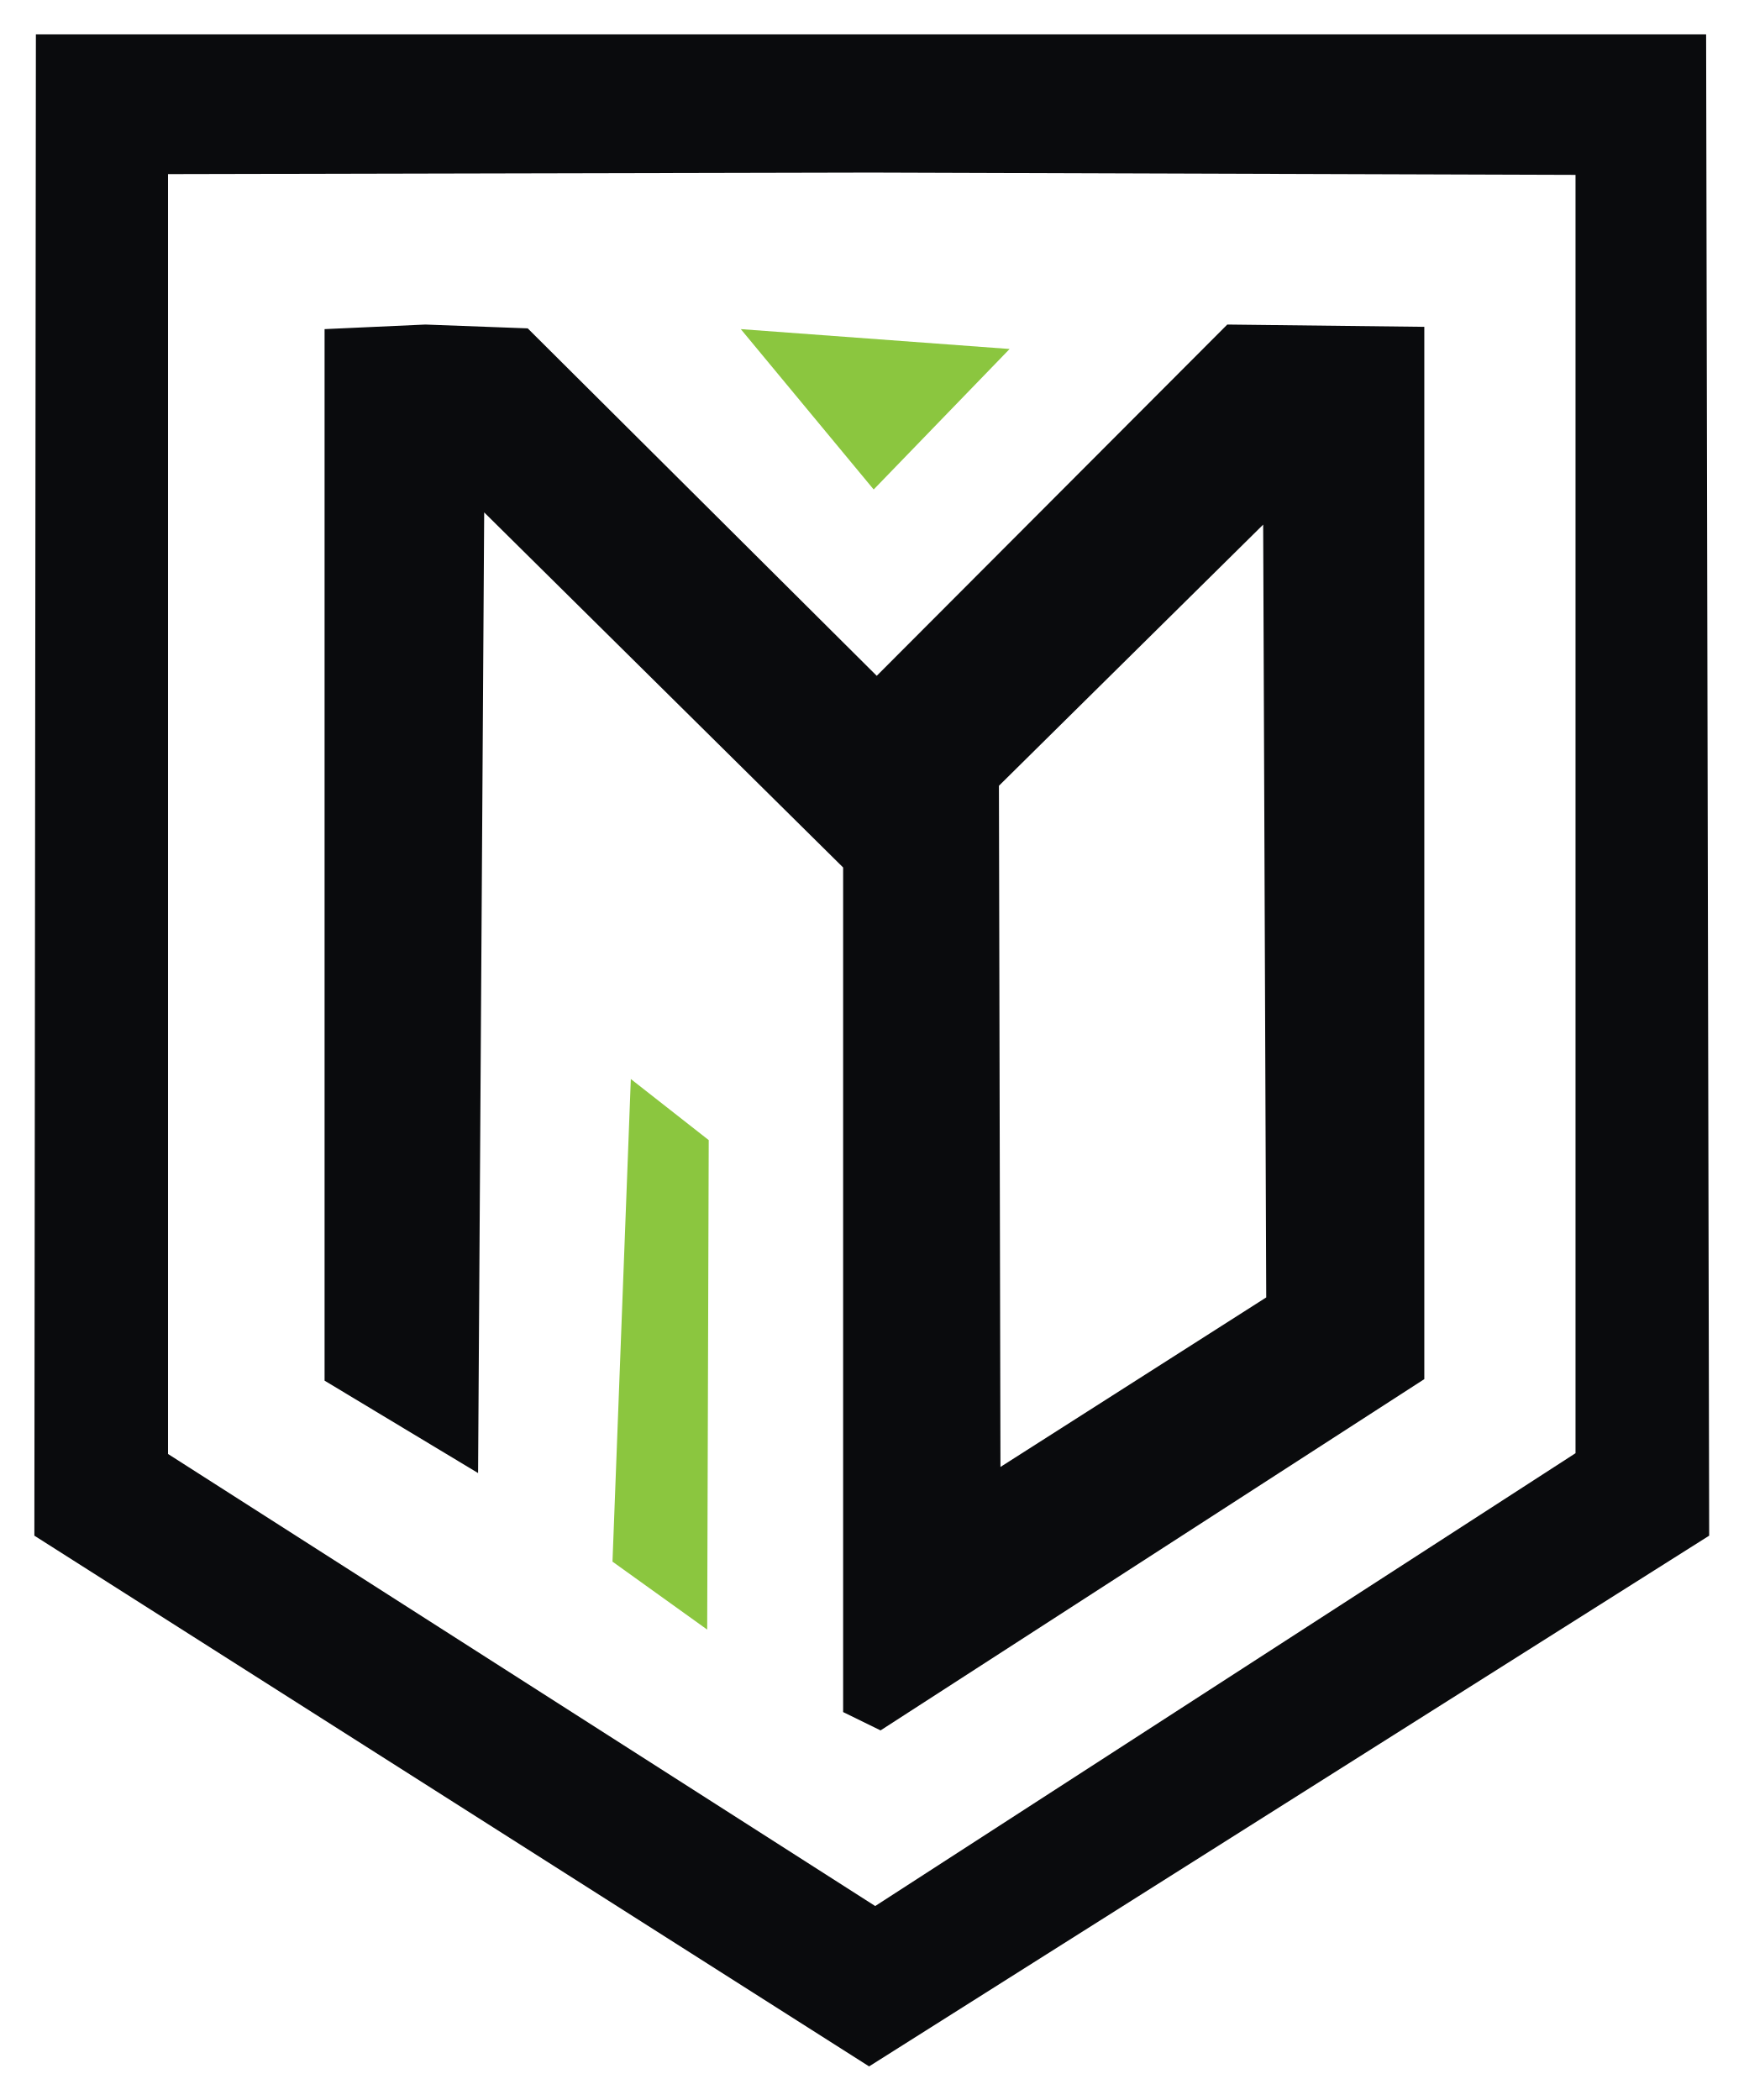
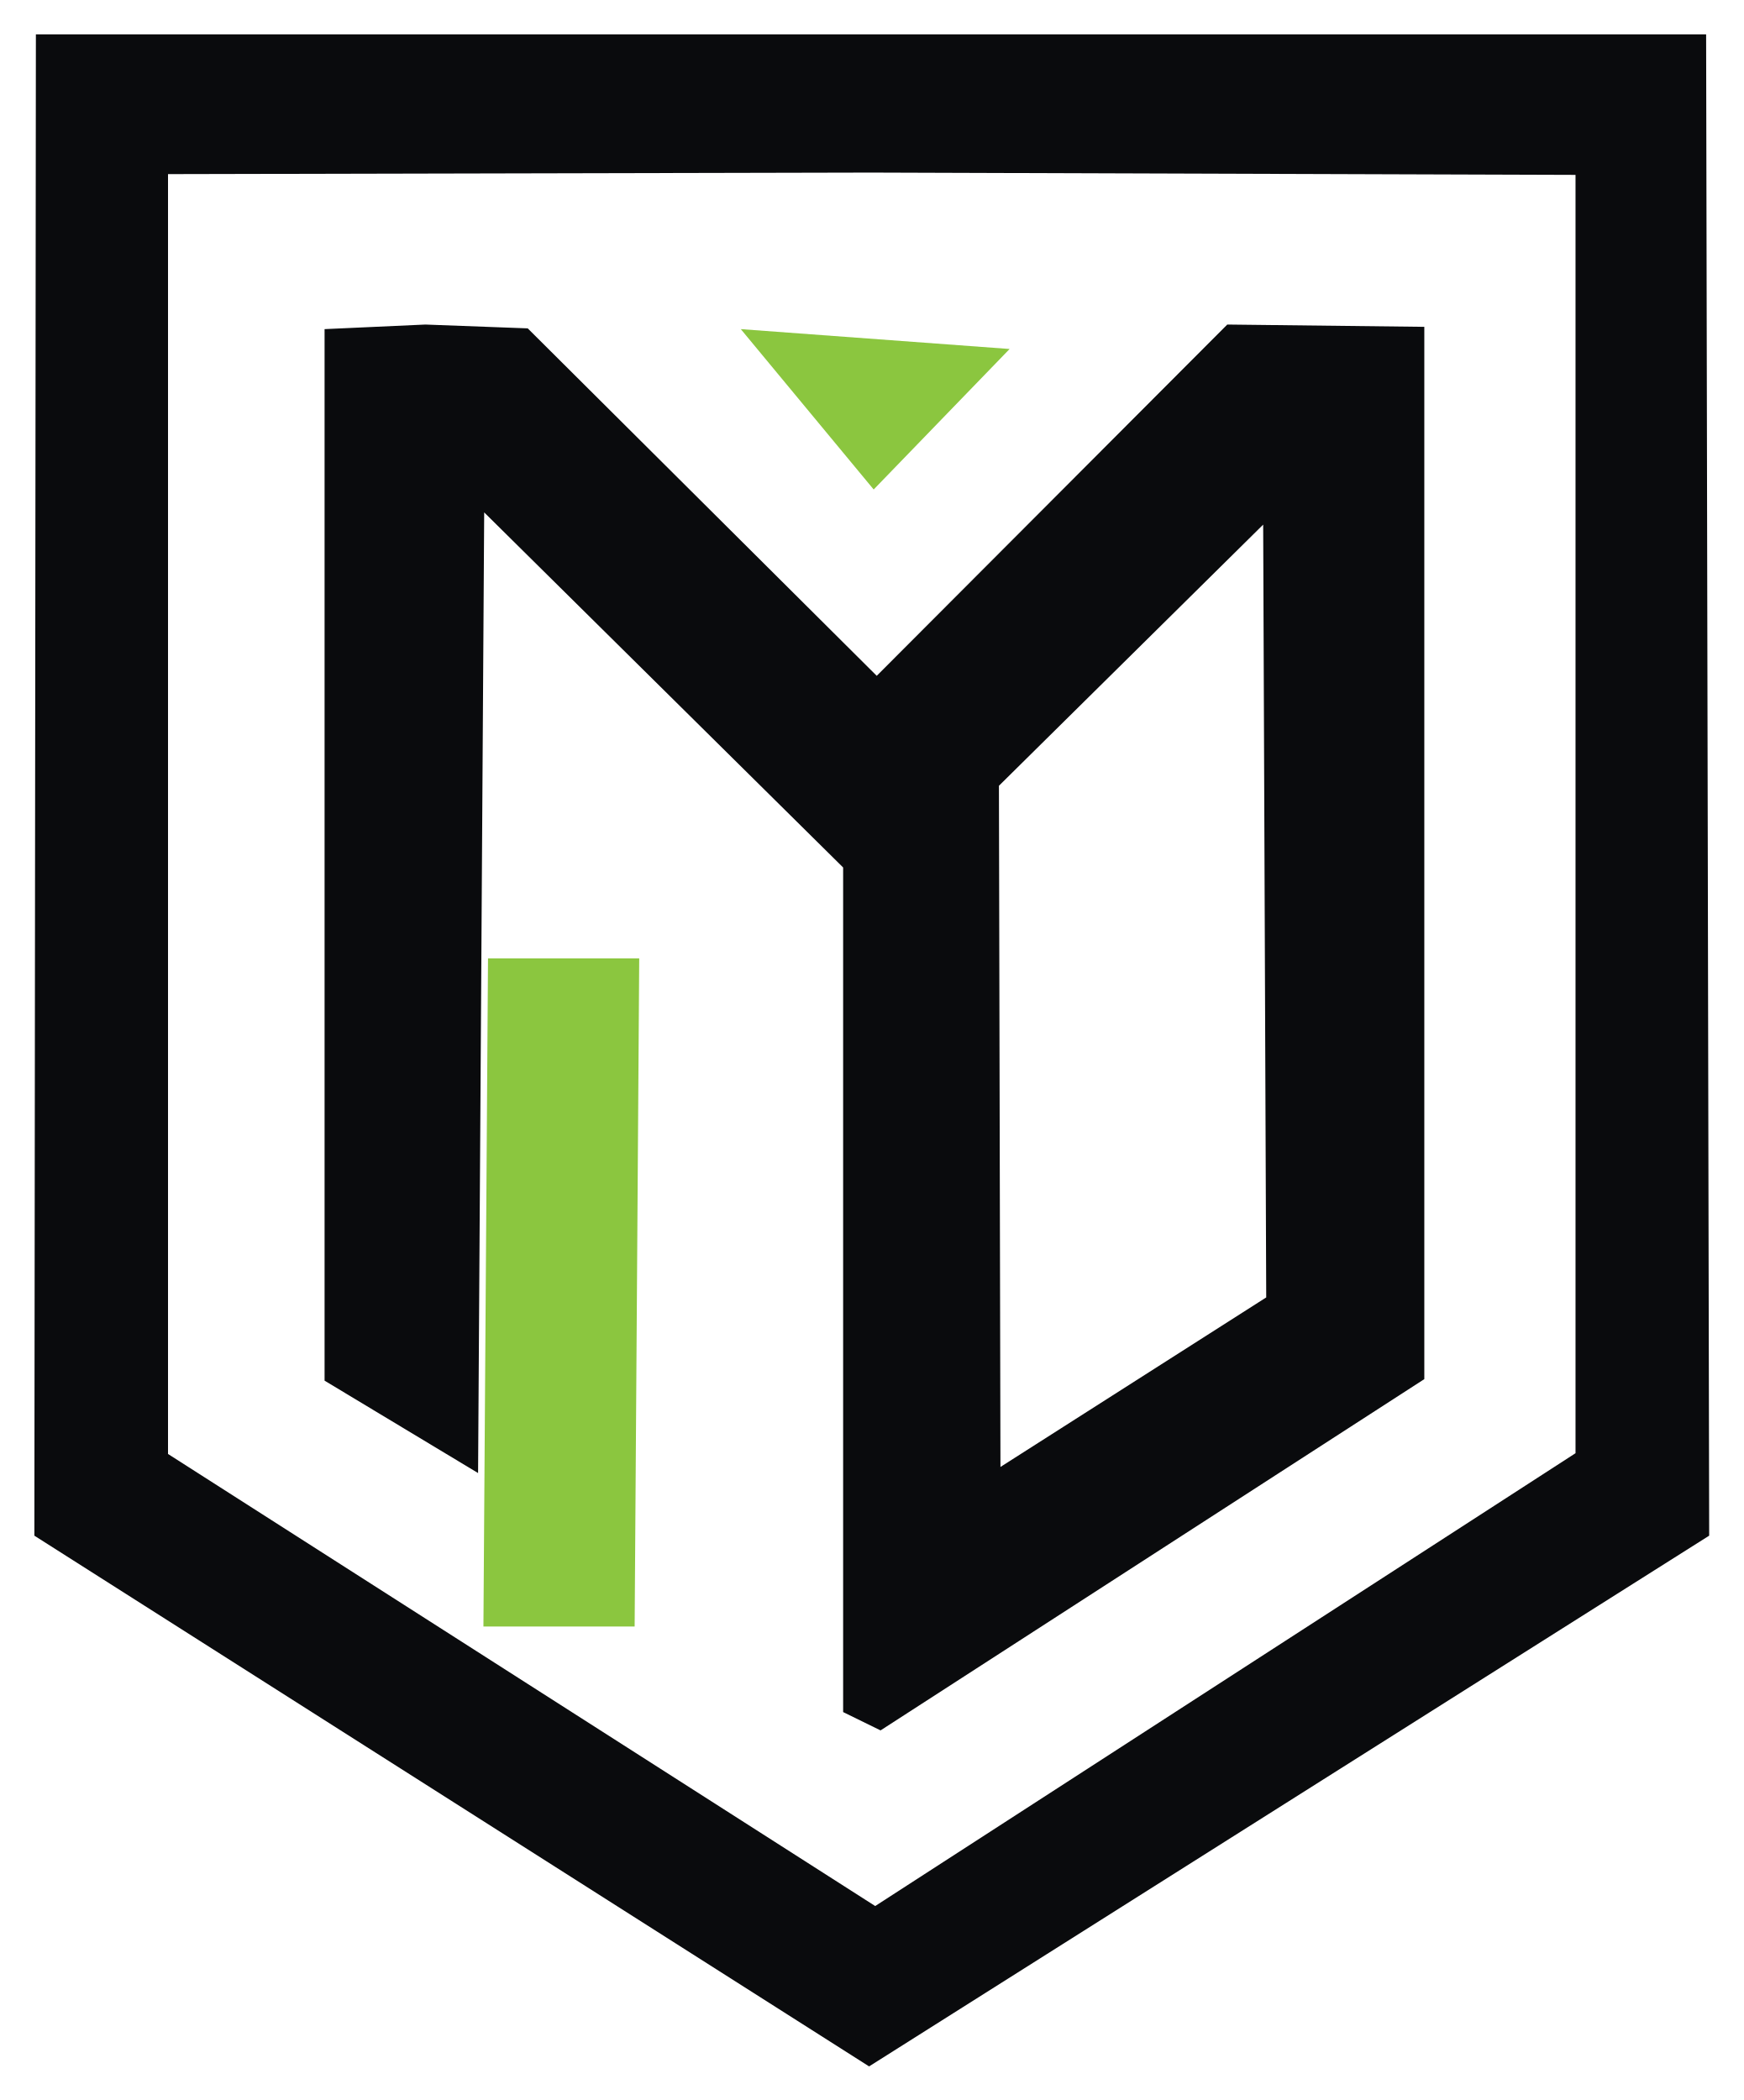
<svg xmlns="http://www.w3.org/2000/svg" viewBox="0 0 2283 2750" role="img" aria-label="The Match Day Club shield (dark on light)">
  <g transform="translate(-129 -155)">
    <path fill="#0A0B0D" fill-rule="evenodd" d="M2363 200 L176 200 L174 2166 L1267 2861 L2367 2166Z M1270 381 L349 383 L349 2059 L1275 2651 L2192 2058 L2192 384Z M686 580 L554 586 L554 1963 L755 2084 L763 826 L1233 1291 L1233 2397 L1282 2421 L1994 1961 L1994 583 L1736 580 L1277 1040 L820 585Z M1783 842 L1437 1184 L1439 2076 L1787 1854Z" />
-     <path fill="#8BC63F" d="M1099 586 L1273 796 L1451 612Z M955 1568 L931 2200 L1055 2289 L1057 1648Z" />
+     <path fill="#8BC63F" d="M1099 586 L1273 796 L1451 612Z M768 1410 L966 1410 L960 2285 L762 2285Z" />
  </g>
</svg>
